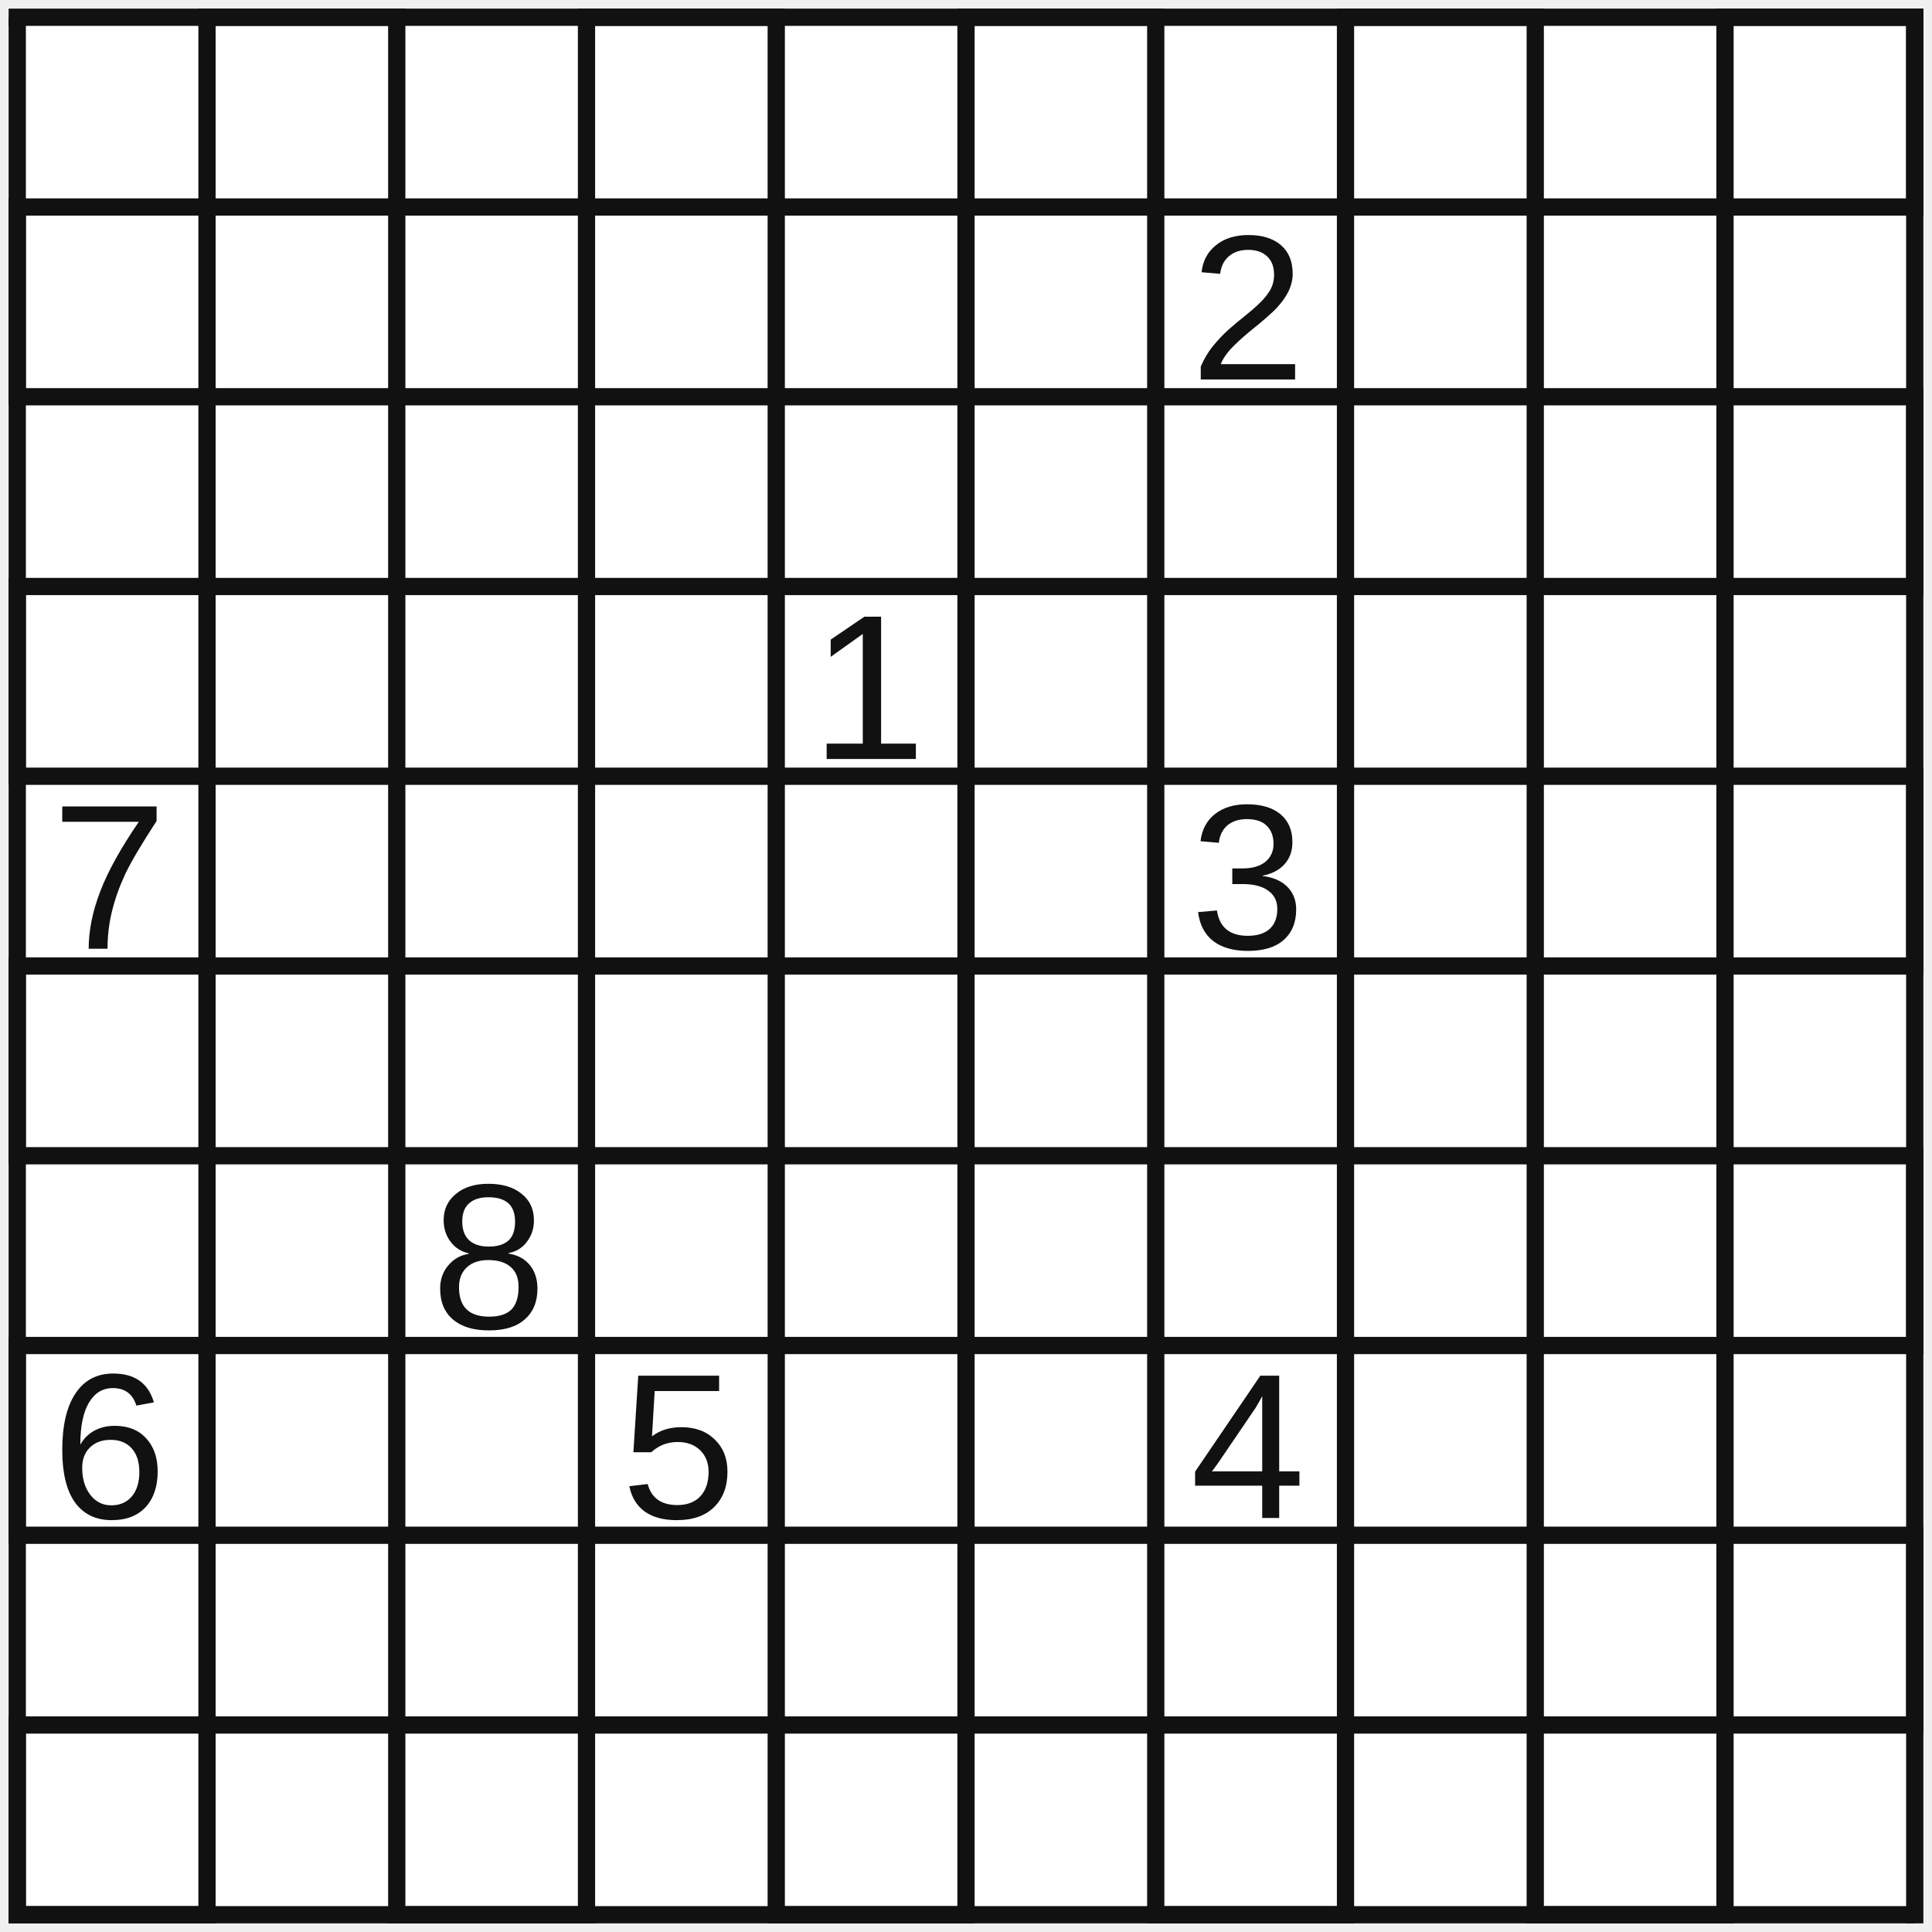
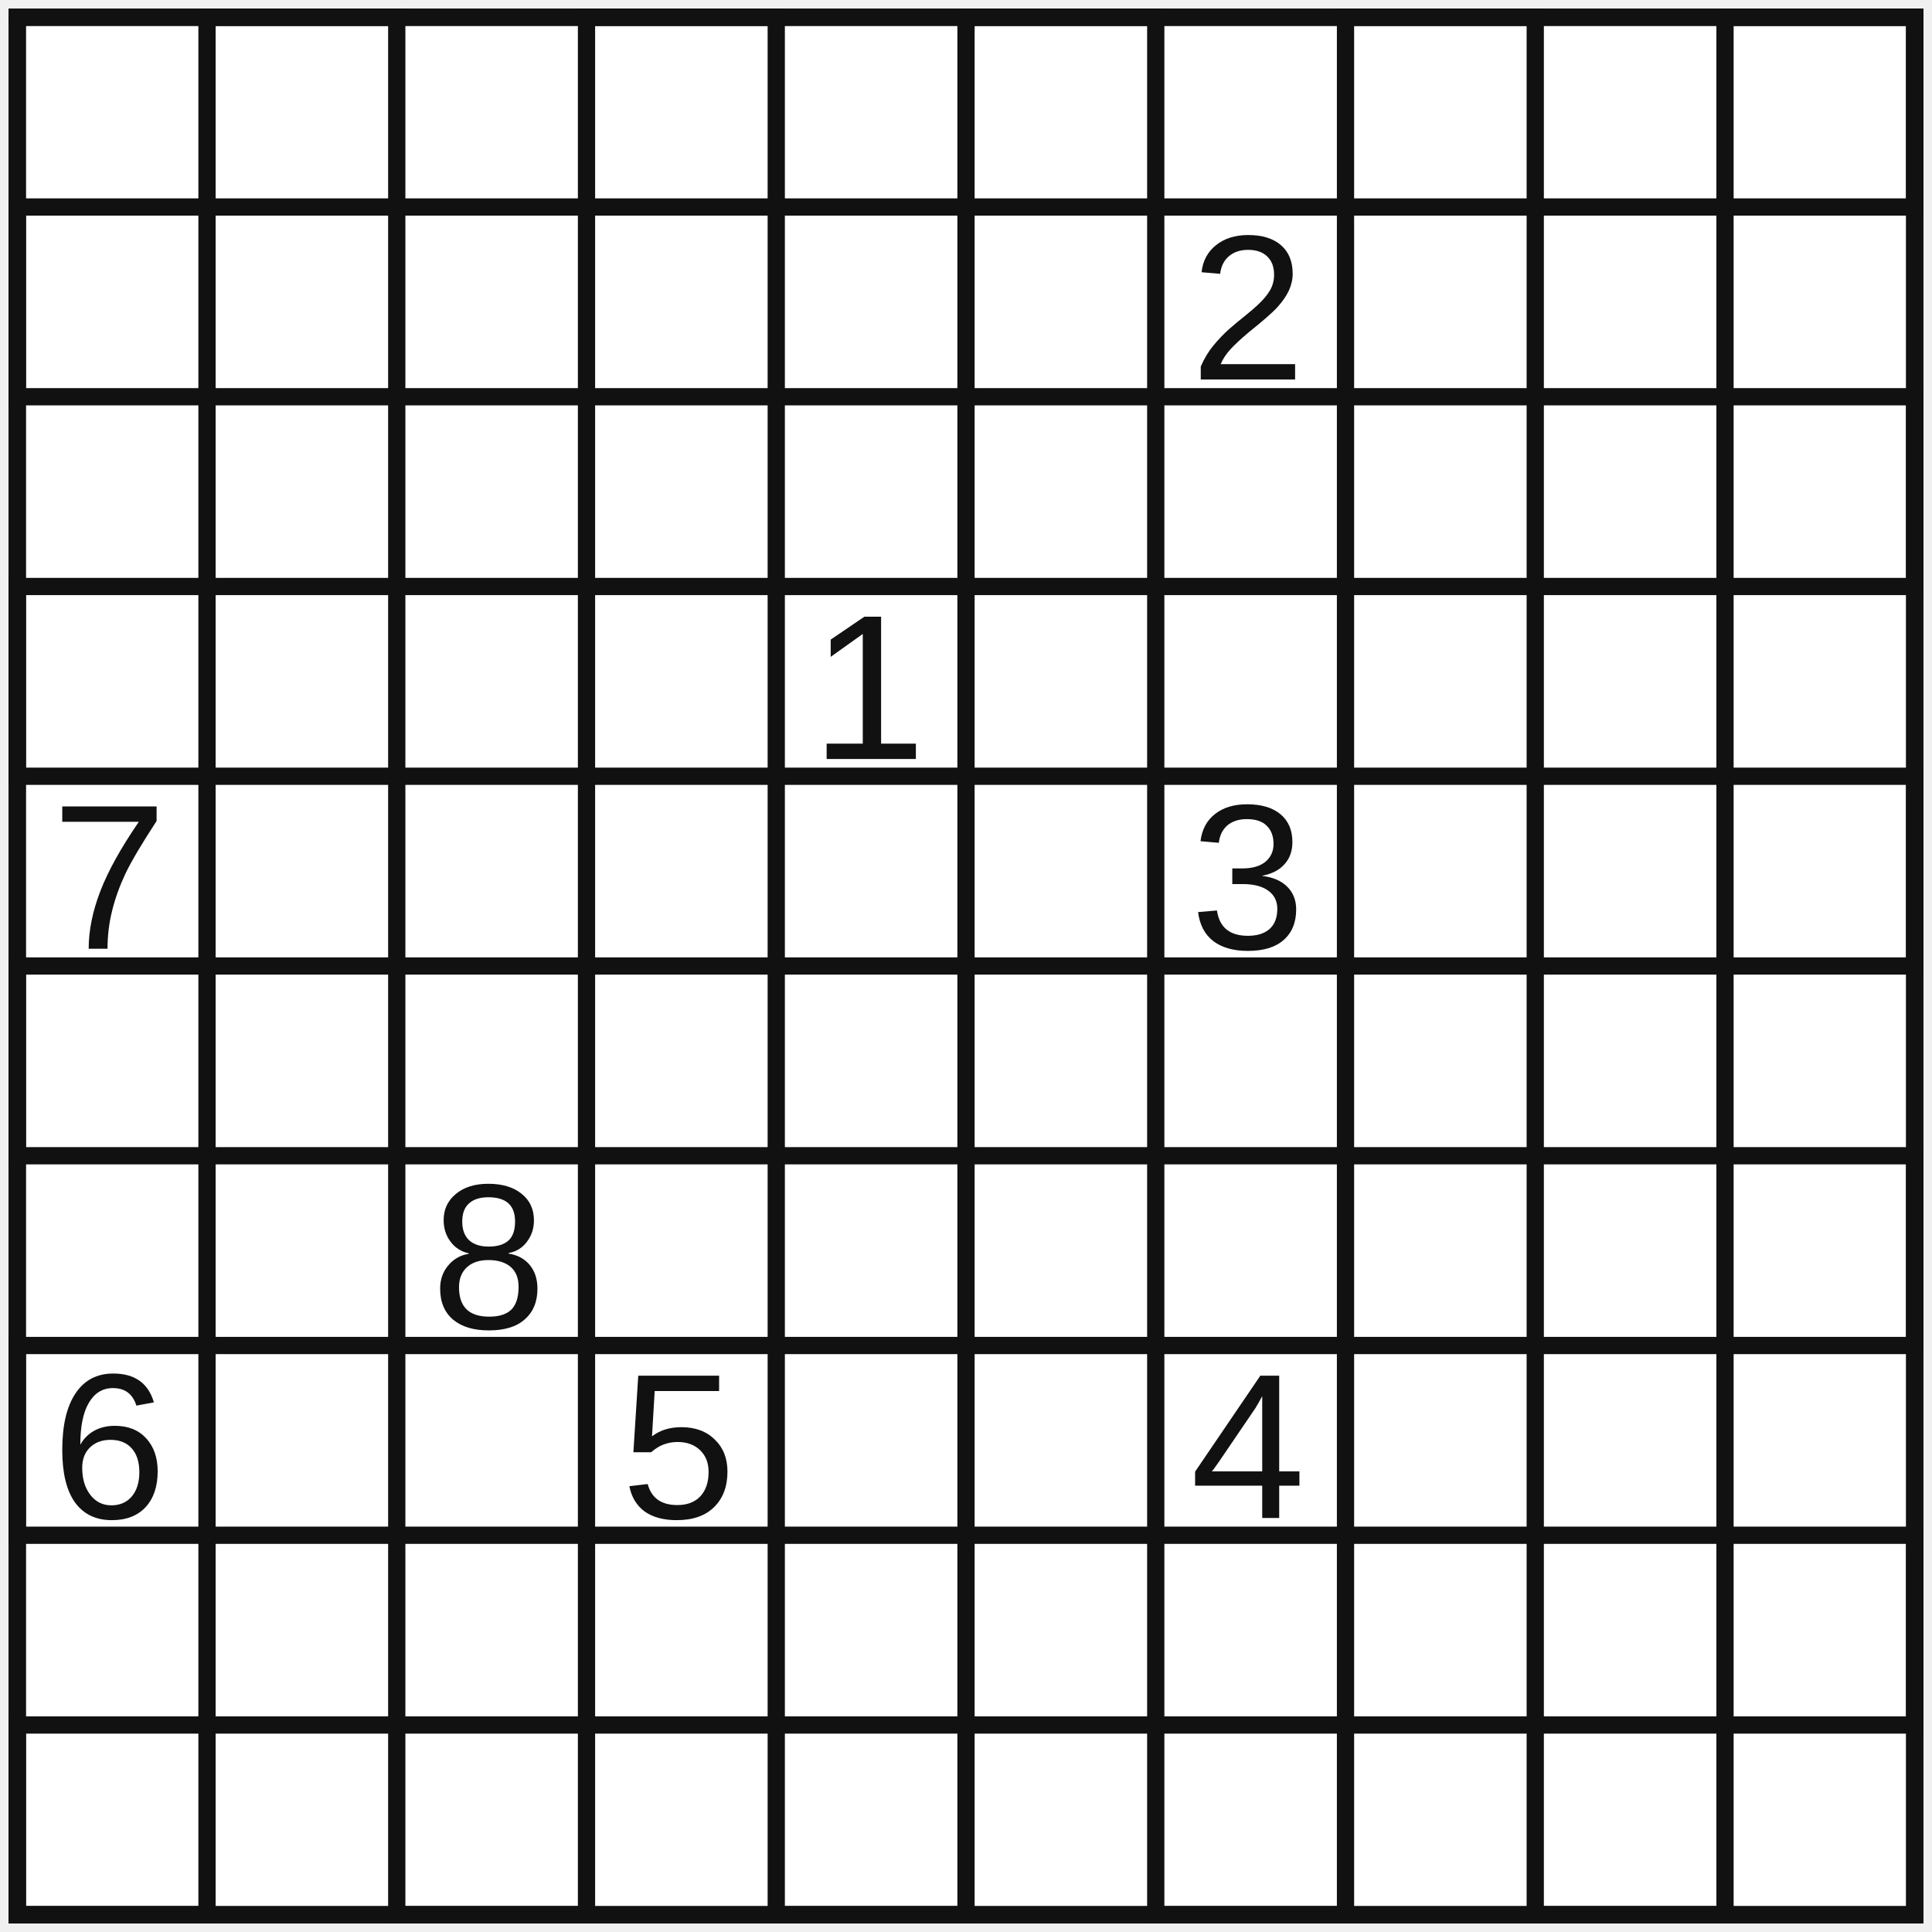
<svg xmlns="http://www.w3.org/2000/svg" width="56mm" height="56mm" version="1.1" viewBox="0 0 56 56" stroke="#111" stroke-width="1" fill="none">
  <g transform="scale(.5)">
-     <rect x="1" y="1" width="110" height="110" fill="white" stroke="none" />
+     <rect x="1" y="1" width="110" height="110" fill="white" />
    <path d="m0.5 1 h110.5 v11 H1 v11 h110 v11 H1 v11 h110 v11 H1 v11 h110 v11 H1 v11 h110 v11 H1 v11 h110" />
    <path d="m1 1 v110 h11 V1 h11 v110 h11 V1 h11 v110 h11 V1 h11 v110 h11 V1 h11 v110 h11 V1 h11 v110.5" />
-     <text x="47" y="44" font-family="Arial, sans-serif" font-size="12" stroke="none" fill="#111">1</text>
-     <text x="69" y="22" font-family="Arial, sans-serif" font-size="12" stroke="none" fill="#111">2</text>
-     <text x="69" y="55" font-family="Arial, sans-serif" font-size="12" stroke="none" fill="#111">3</text>
-     <text x="69" y="88" font-family="Arial, sans-serif" font-size="12" stroke="none" fill="#111">4</text>
-     <text x="36" y="88" font-family="Arial, sans-serif" font-size="12" stroke="none" fill="#111">5</text>
-     <text x="3" y="88" font-family="Arial, sans-serif" font-size="12" stroke="none" fill="#111">6</text>
-     <text x="3" y="55" font-family="Arial, sans-serif" font-size="12" stroke="none" fill="#111">7</text>
-     <text x="25" y="77" font-family="Arial, sans-serif" font-size="12" stroke="none" fill="#111">8</text>
+     <g font-family="Arial, sans-serif" font-size="12" stroke="none" fill="#111">
+       <text x="47" y="44">1</text>
+       <text x="69" y="22">2</text>
+       <text x="69" y="55">3</text>
+       <text x="69" y="88">4</text>
+       <text x="36" y="88">5</text>
+       <text x="3" y="88">6</text>
+       <text x="3" y="55">7</text>
+       <text x="25" y="77">8</text>
+     </g>
  </g>
</svg>
